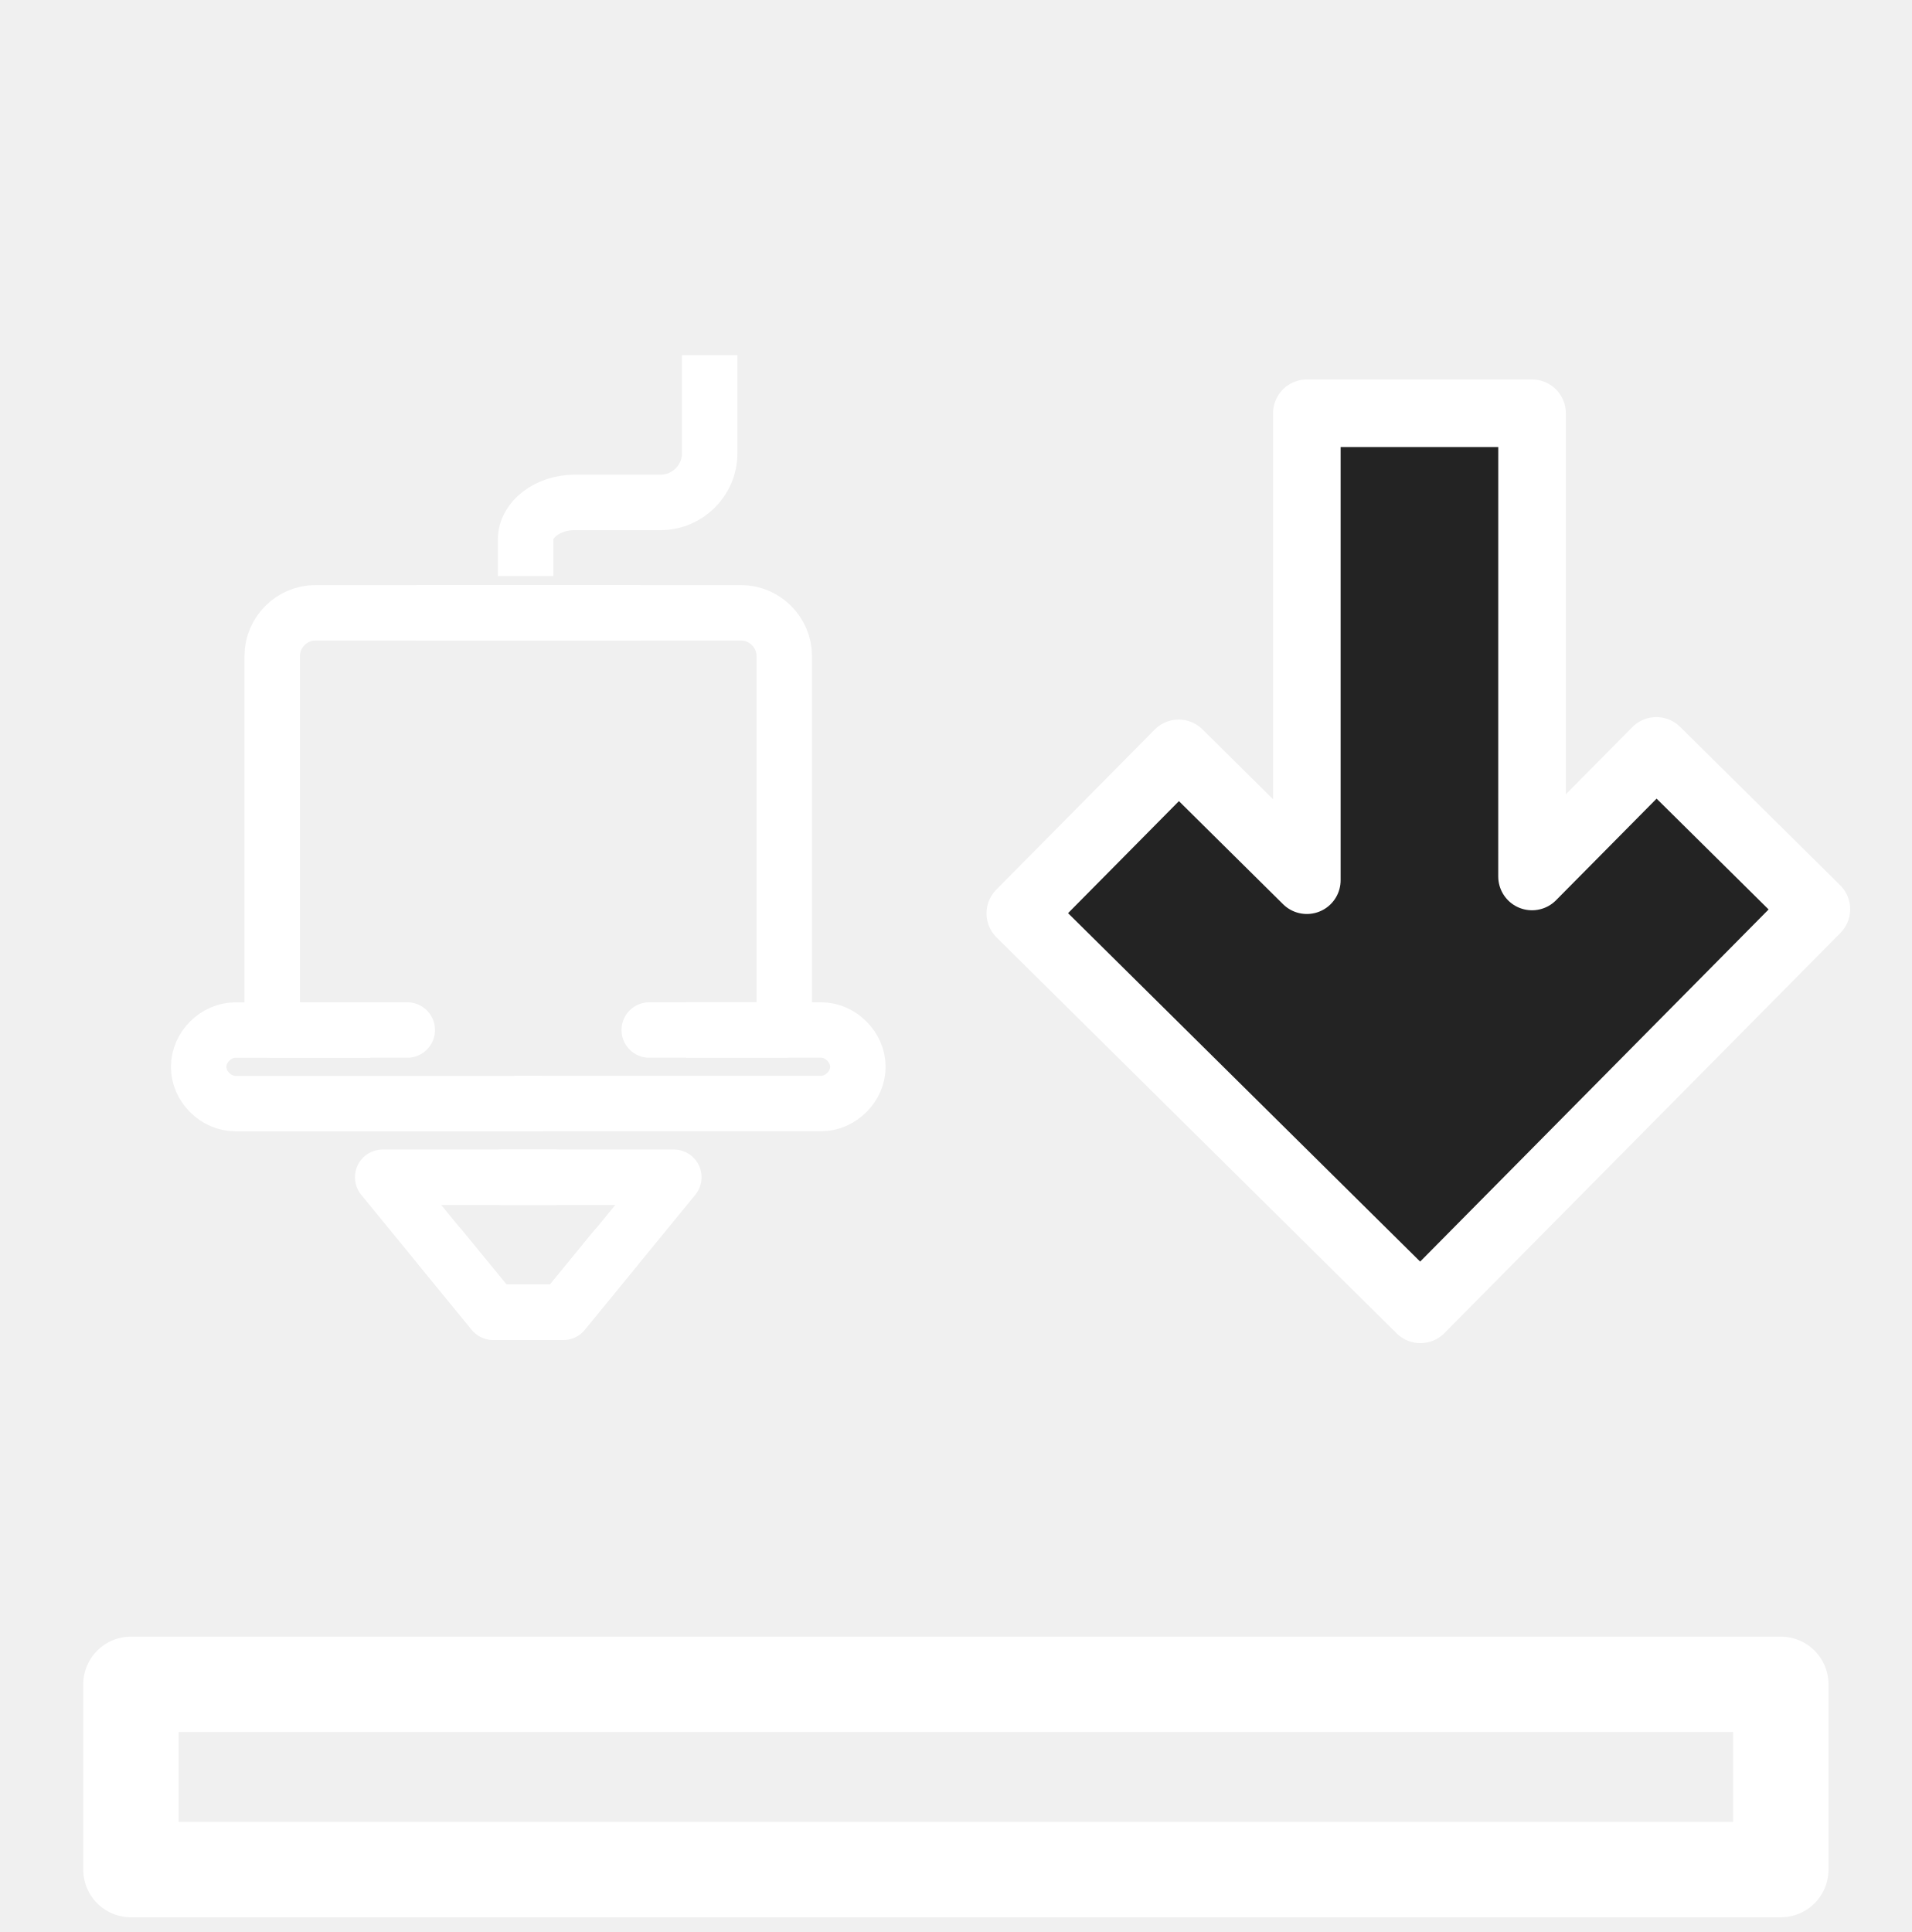
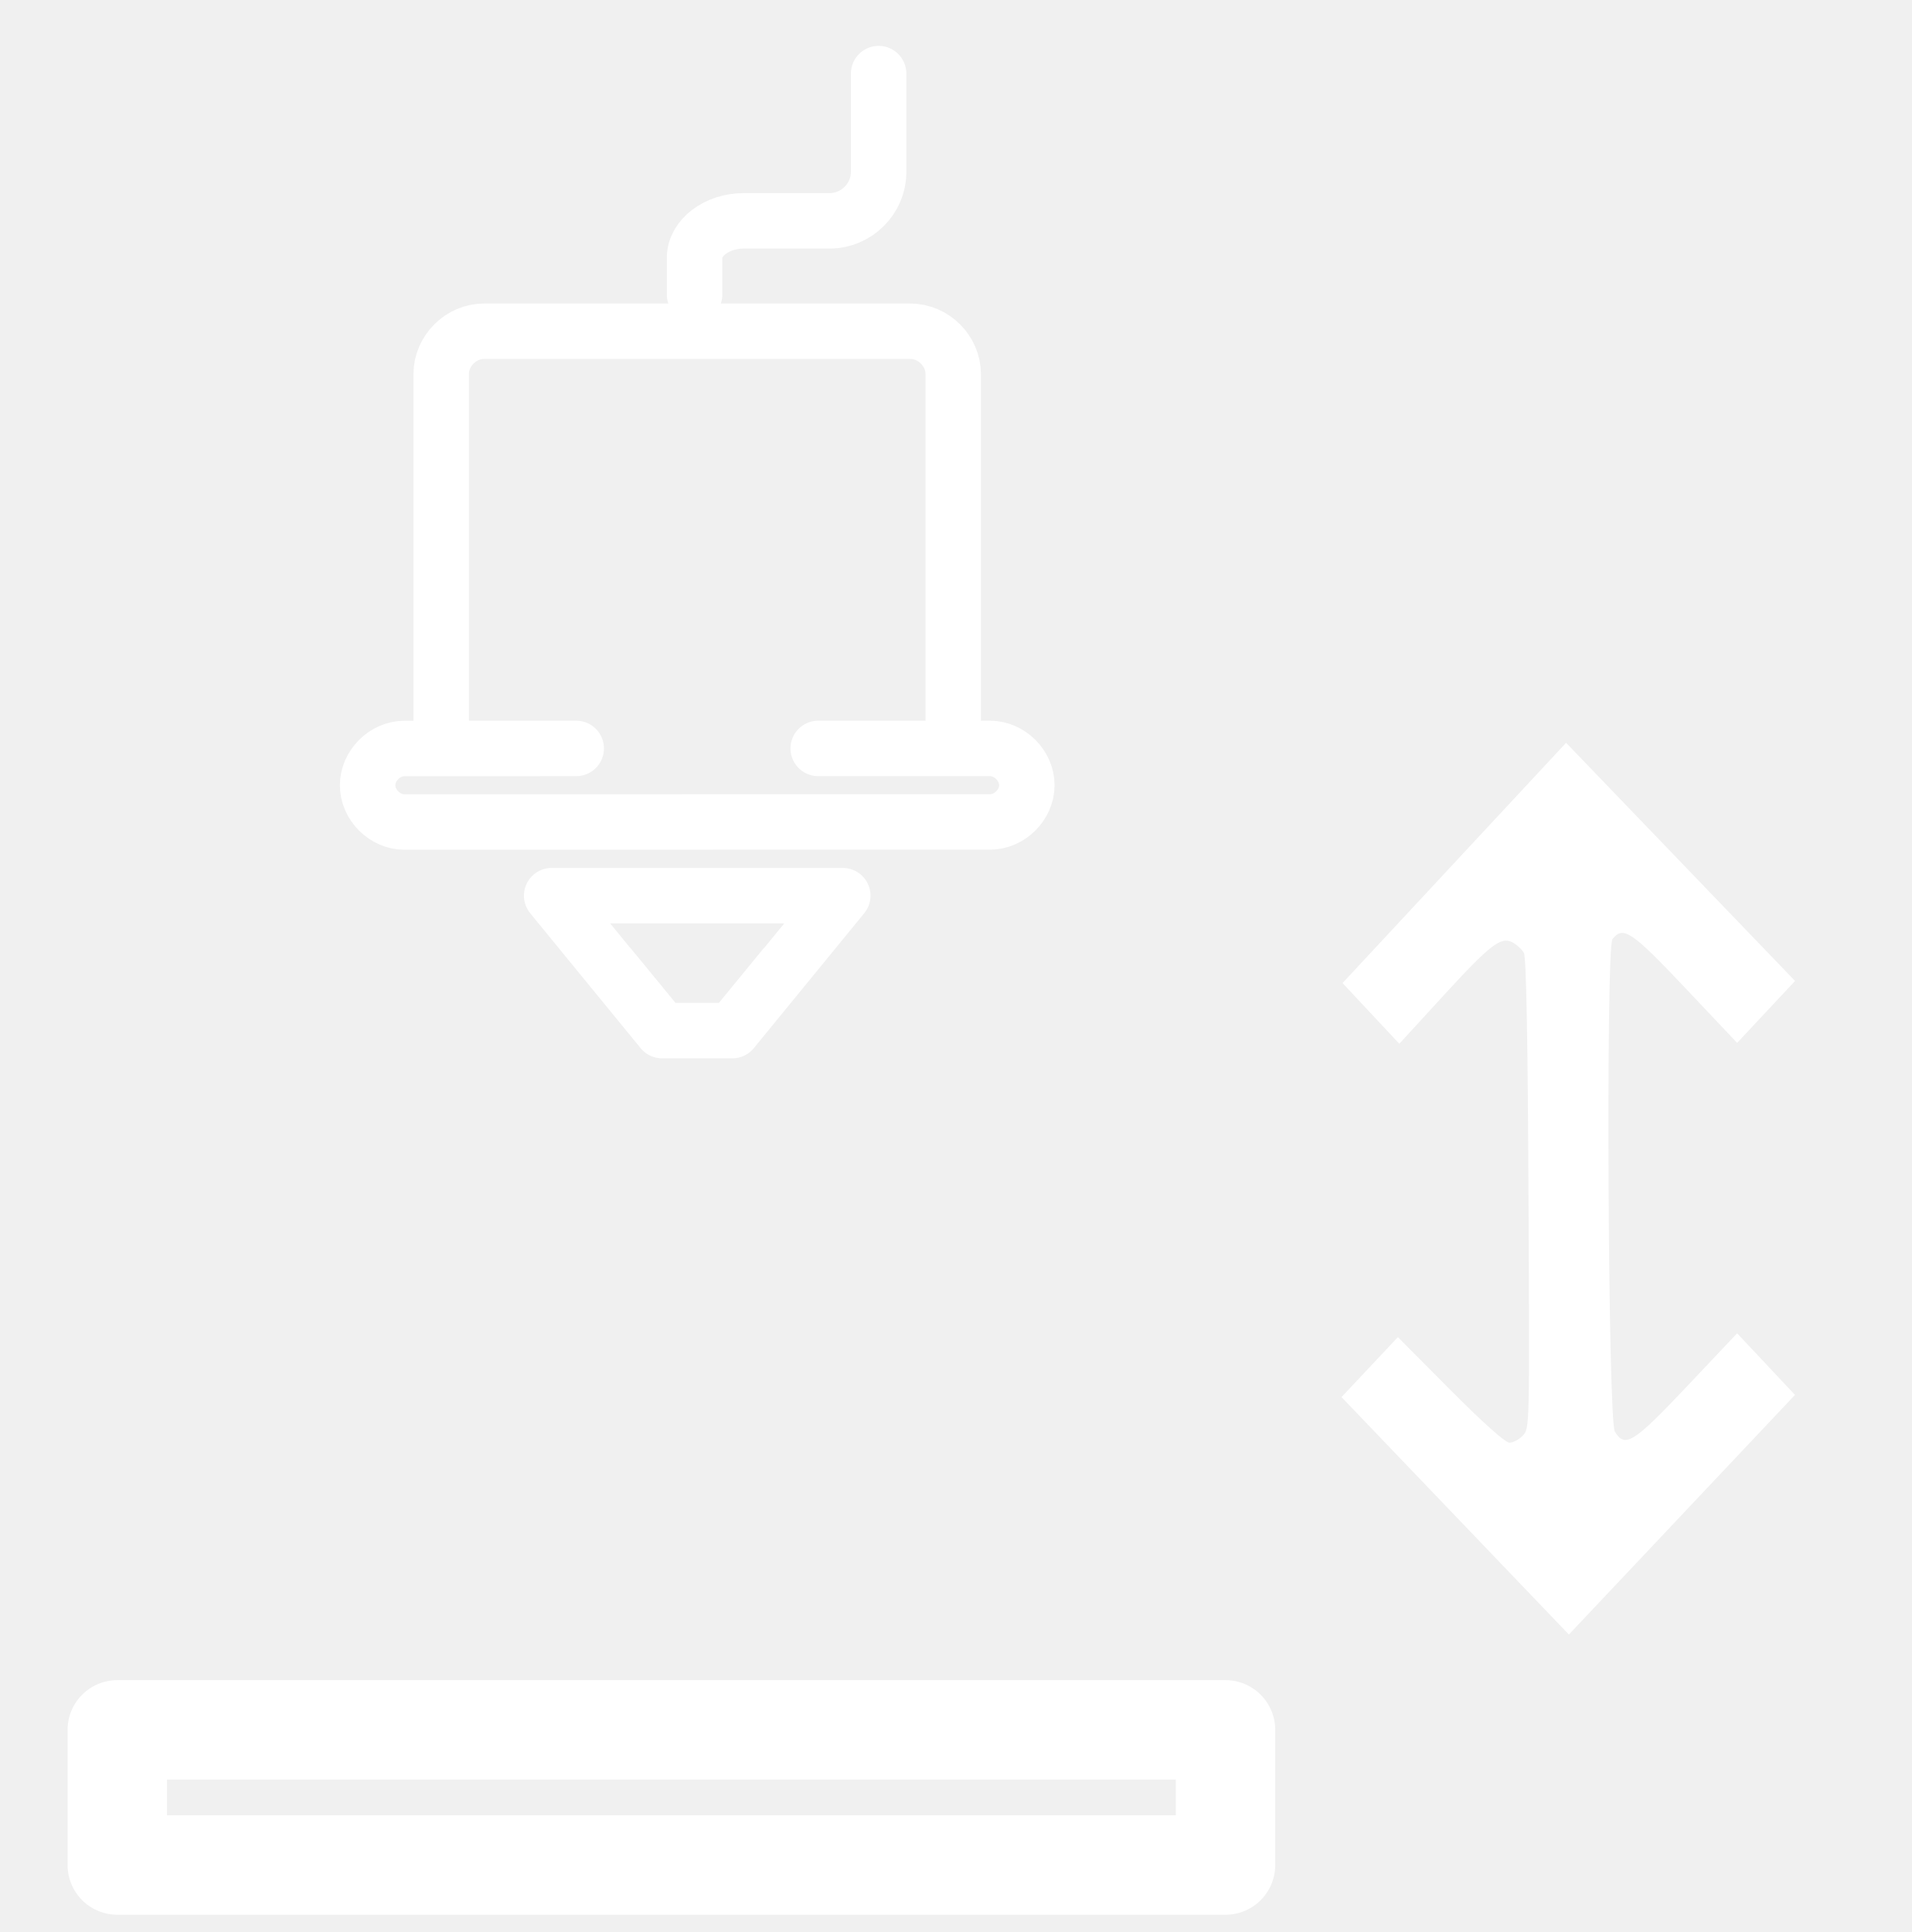
<svg xmlns="http://www.w3.org/2000/svg" version="1.1" id="Layer1" x="0px" y="0px" width="60.137px" height="60.777px" viewBox="0 0 60.137 60.777" enable-background="new 0 0 60.137 60.777" xml:space="preserve">
-   <rect id="bed" x="4.119" y="52.986" fill="none" stroke="#FFFFFF" stroke-width="3" stroke-linecap="round" stroke-linejoin="round" width="51.899" height="5.828" />
-   <g id="Extruder">
-     <g id="Layer_right">
-       <path fill="none" stroke="#FFFFFF" stroke-width="1.744" stroke-linejoin="round" stroke-miterlimit="10" d="M21.581,32.402    h4.247c0.616,0,1.158,0.541,1.158,1.158c0,0.615-0.542,1.155-1.158,1.155h-9.65" />
-       <polyline fill="none" stroke="#FFFFFF" stroke-width="1.745" stroke-linecap="round" stroke-linejoin="round" stroke-miterlimit="10" points="    15.792,37.034 21.196,37.034 17.722,41.279 15.522,41.279 13.857,39.251   " />
-       <path fill="none" stroke="#FFFFFF" stroke-width="1.744" stroke-linejoin="round" stroke-miterlimit="10" d="M24.67,32.402    V20.629c0-0.733-0.619-1.351-1.353-1.351H13.089" />
-       <g>
-         <path fill="none" stroke="#FFFFFF" stroke-width="1.744" stroke-linejoin="round" stroke-miterlimit="10" d="M16.534,18.122     c0,0,0-0.541,0-1.16c0-0.616,0.693-1.157,1.544-1.157h2.7c0.851,0,1.546-0.694,1.546-1.544v-3.088" />
-       </g>
-       <line fill="none" stroke="#FFFFFF" stroke-width="1.744" stroke-linecap="round" stroke-linejoin="round" stroke-miterlimit="10" x1="24.67" y1="32.402" x2="20.423" y2="32.402" />
-     </g>
-     <g id="Layer_left">
-       <path fill="none" stroke="#FFFFFF" stroke-width="1.744" stroke-linejoin="round" stroke-miterlimit="10" d="M17.057,34.717    H7.407c-0.618,0-1.158-0.54-1.158-1.155c0-0.617,0.54-1.158,1.158-1.158h4.245" />
-       <polyline fill="none" stroke="#FFFFFF" stroke-width="1.745" stroke-linecap="round" stroke-linejoin="round" stroke-miterlimit="10" points="    19.34,39.292 17.712,41.279 15.512,41.279 12.038,37.034 17.442,37.034   " />
-       <path fill="none" stroke="#FFFFFF" stroke-width="1.744" stroke-linejoin="round" stroke-miterlimit="10" d="M20.144,19.278    H9.916c-0.734,0-1.353,0.617-1.353,1.351v11.773" />
-       <line fill="none" stroke="#FFFFFF" stroke-width="1.744" stroke-linecap="round" stroke-linejoin="round" stroke-miterlimit="10" x1="12.811" y1="32.402" x2="8.565" y2="32.402" />
-     </g>
-   </g>
-   <path id="Arrow_1_" fill="#232323" stroke="#FFFFFF" stroke-width="2.125" stroke-linejoin="round" d="M57.137,28.602L44.681,41.19  L32.095,28.734l4.982-5.035l4.032,3.991V13h7.084l-0.001,14.573l3.911-3.952L57.137,28.602z" />
+   <defs id="defs30">
+ 	
+ 	
+ 
+ 		
+ 		
+ 			
+ 		
+ 		
+ 			
+ 	
+ 		
+ 		
+ 			
+ 		
+ 		
+ 		
+ 			
+ 	
+ 			
+ 		</defs>
+   <rect id="bed" x="3.69" y="54.418" fill="none" stroke="#ffffff" stroke-width="3.128" stroke-linecap="round" stroke-linejoin="round" width="34.86" height="4.252" />
+   <path id="line22" style="fill:none;stroke:#ffffff;stroke-width:1.744;stroke-linecap:round;stroke-linejoin:round;stroke-miterlimit:10;stroke-dasharray:none" d="m 18.126,23.544 h -4.246 m 11.579,-13.124 h -10.228 c -0.734,0 -1.353,0.617 -1.353,1.351 v 11.773 m 10.777,6.89 -1.628,1.987 h -2.2 l -3.474,-4.245 h 5.404 m -0.385,-2.317 h -9.65 c -0.618,0 -1.158,-0.54 -1.158,-1.155 0,-0.617 0.54,-1.158 1.158,-1.158 h 4.245 m 13.018,-0.002 h -4.247 m -3.889,-14.28 c 0,0 0,-0.541 0,-1.16 0,-0.616 0.693,-1.157 1.544,-1.157 h 2.7 c 0.851,0 1.546,-0.694 1.546,-1.544 v -3.088 m 2.346,21.229 v -11.773 c 0,-0.733 -0.619,-1.351 -1.353,-1.351 h -10.228 m 2.703,17.756 h 5.404 l -3.474,4.245 h -2.2 l -1.665,-2.028 m 7.724,-6.849 h 4.247 c 0.616,0 1.158,0.541 1.158,1.158 0,0.615 -0.542,1.155 -1.158,1.155 h -9.65" />
+   <path style="fill:#ffffff;fill-opacity:1;stroke:none;stroke-width:0.162;stroke-linejoin:round;stroke-miterlimit:4;stroke-dasharray:none;stroke-opacity:1;stop-color:#000000" d="m 45.775,47.684 -3.575,-3.734 0.886,-0.943 0.886,-0.943 1.651,1.66 c 1.029,1.035 1.73,1.66 1.86,1.66 0.115,0 0.304,-0.101 0.421,-0.225 0.213,-0.225 0.213,-0.231 0.177,-7.606 -0.024,-5.002 -0.071,-7.444 -0.145,-7.577 -0.06,-0.108 -0.219,-0.255 -0.354,-0.328 -0.369,-0.198 -0.696,0.056 -2.227,1.727 l -1.337,1.46 -0.893,-0.955 -0.893,-0.955 3.516,-3.779 3.516,-3.779 3.601,3.746 3.601,3.746 -0.911,0.974 -0.911,0.974 -1.626,-1.721 c -1.693,-1.792 -1.96,-1.971 -2.296,-1.543 -0.211,0.27 -0.139,15.137 0.075,15.492 0.318,0.528 0.585,0.36 2.272,-1.425 l 1.575,-1.667 0.91,0.969 0.91,0.969 -3.556,3.769 -3.556,3.769 z" id="path1350" />
</svg>
